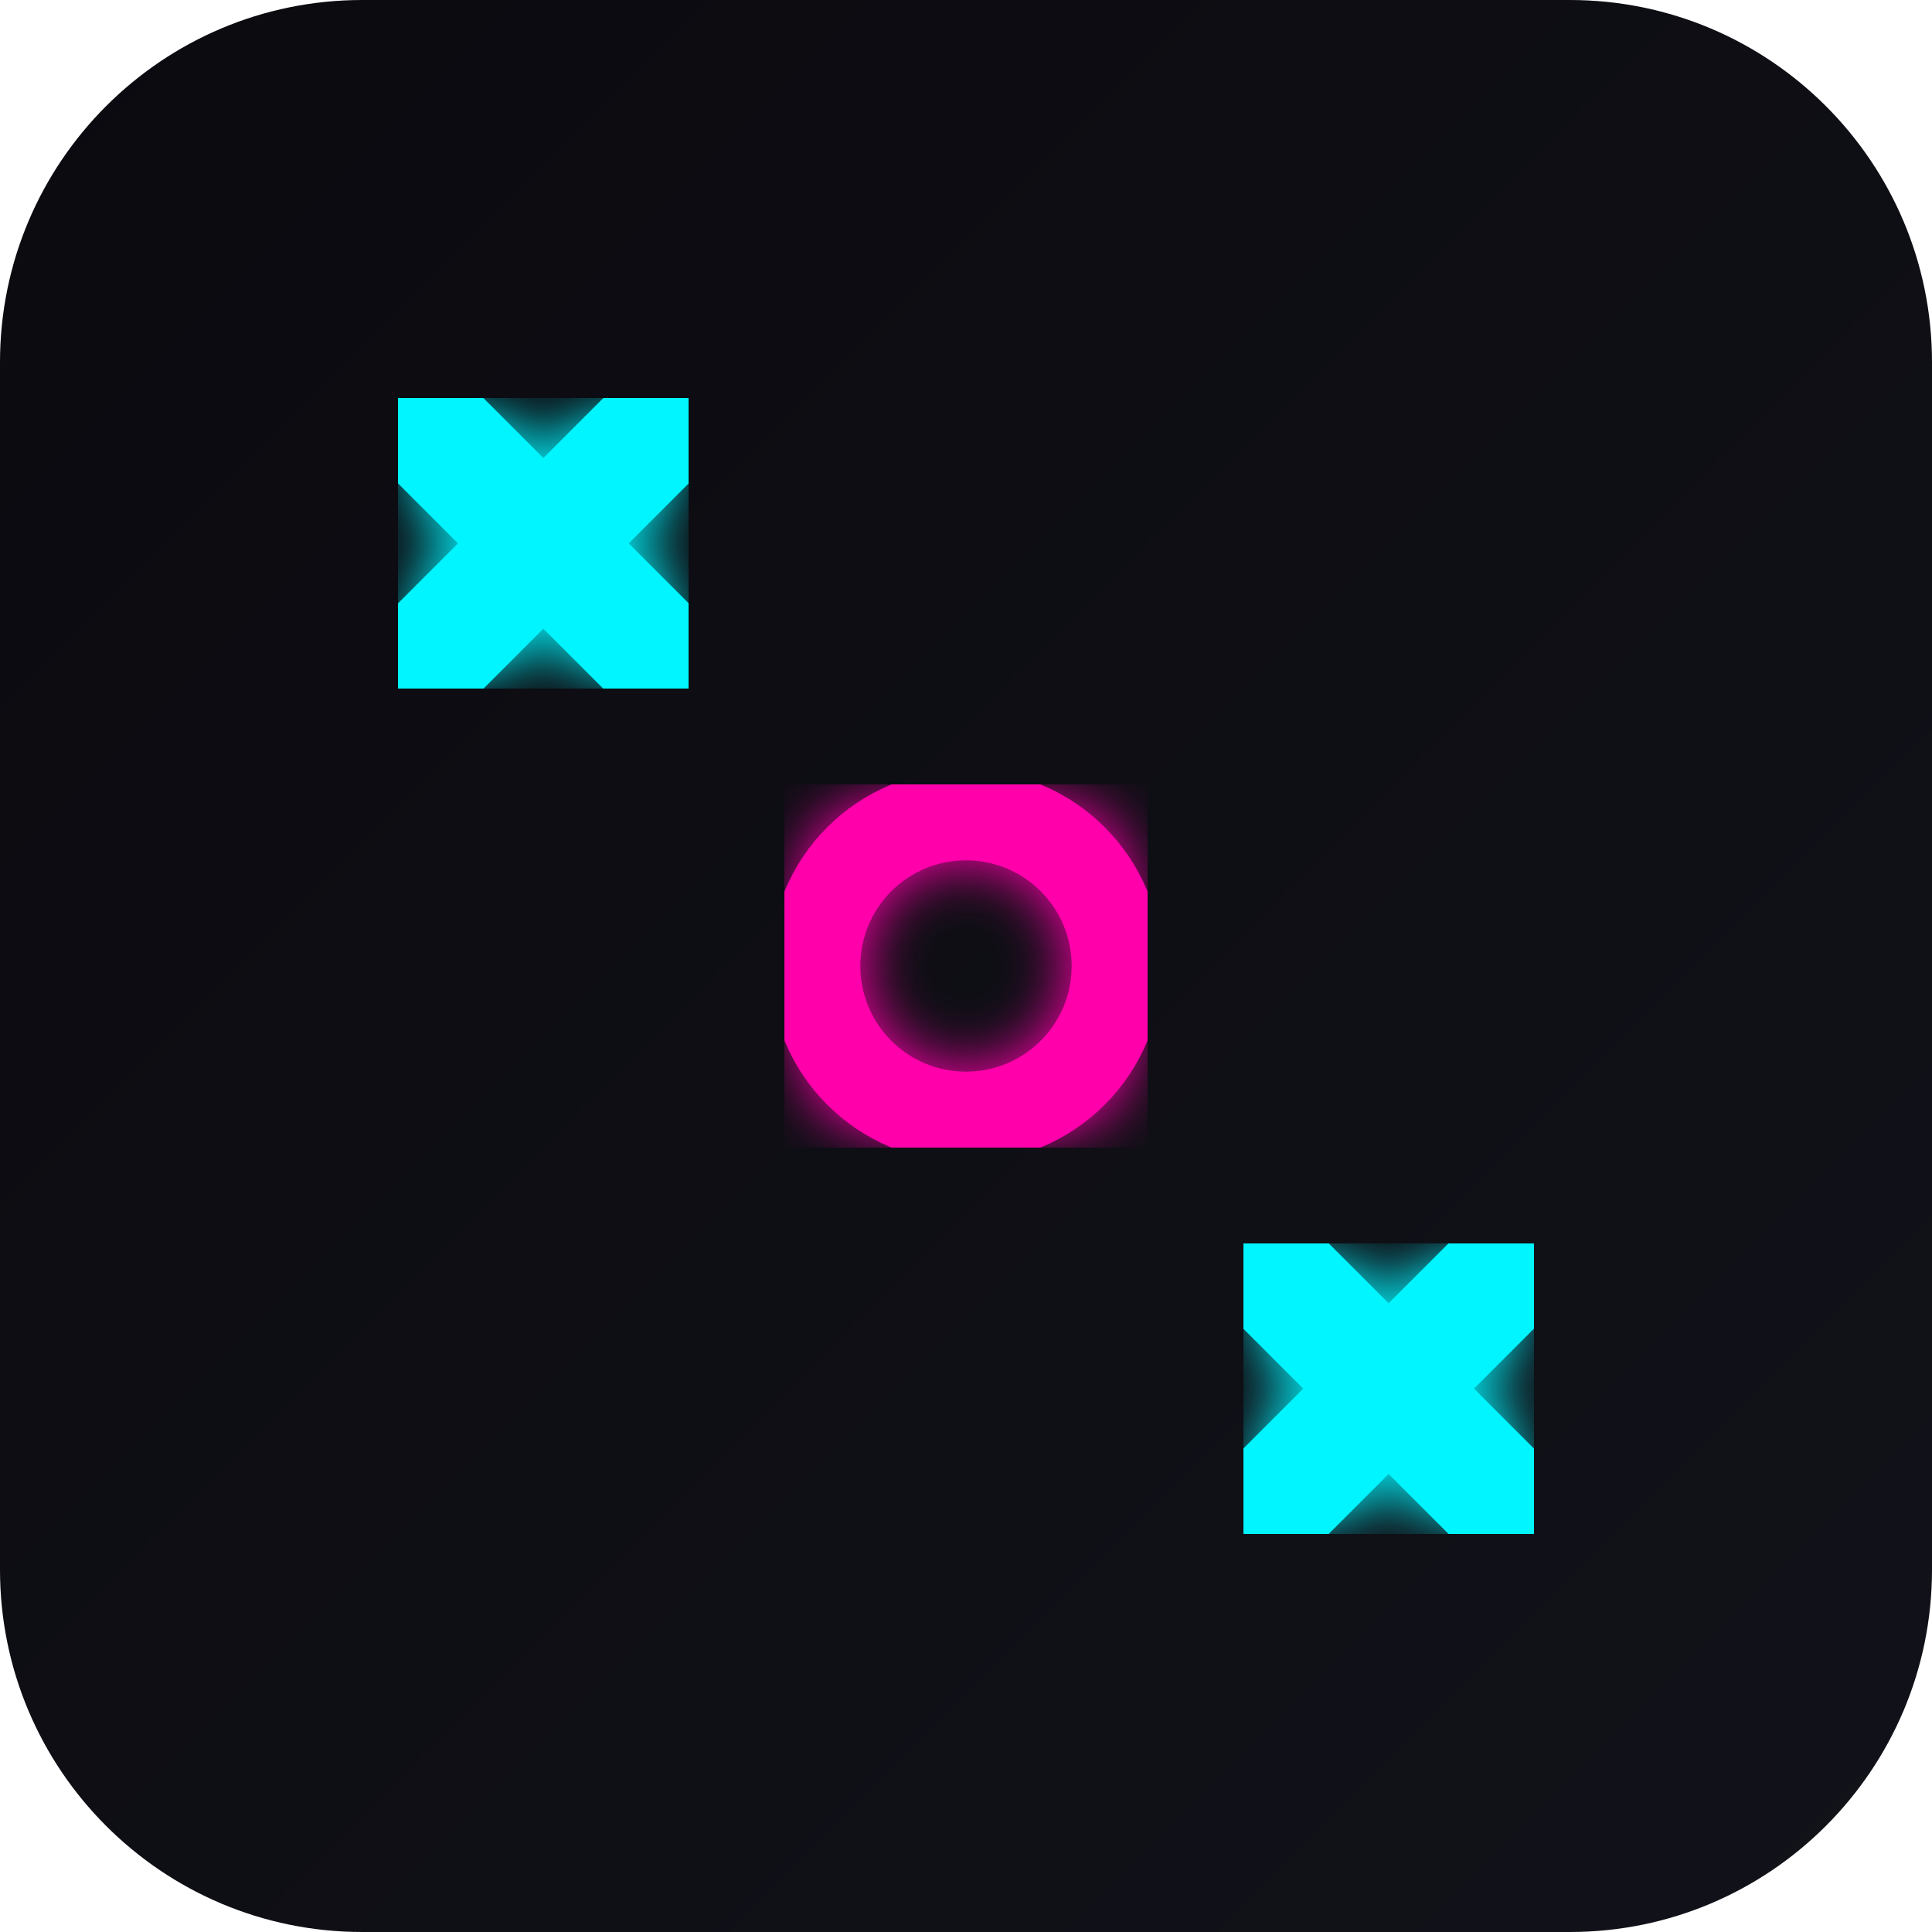
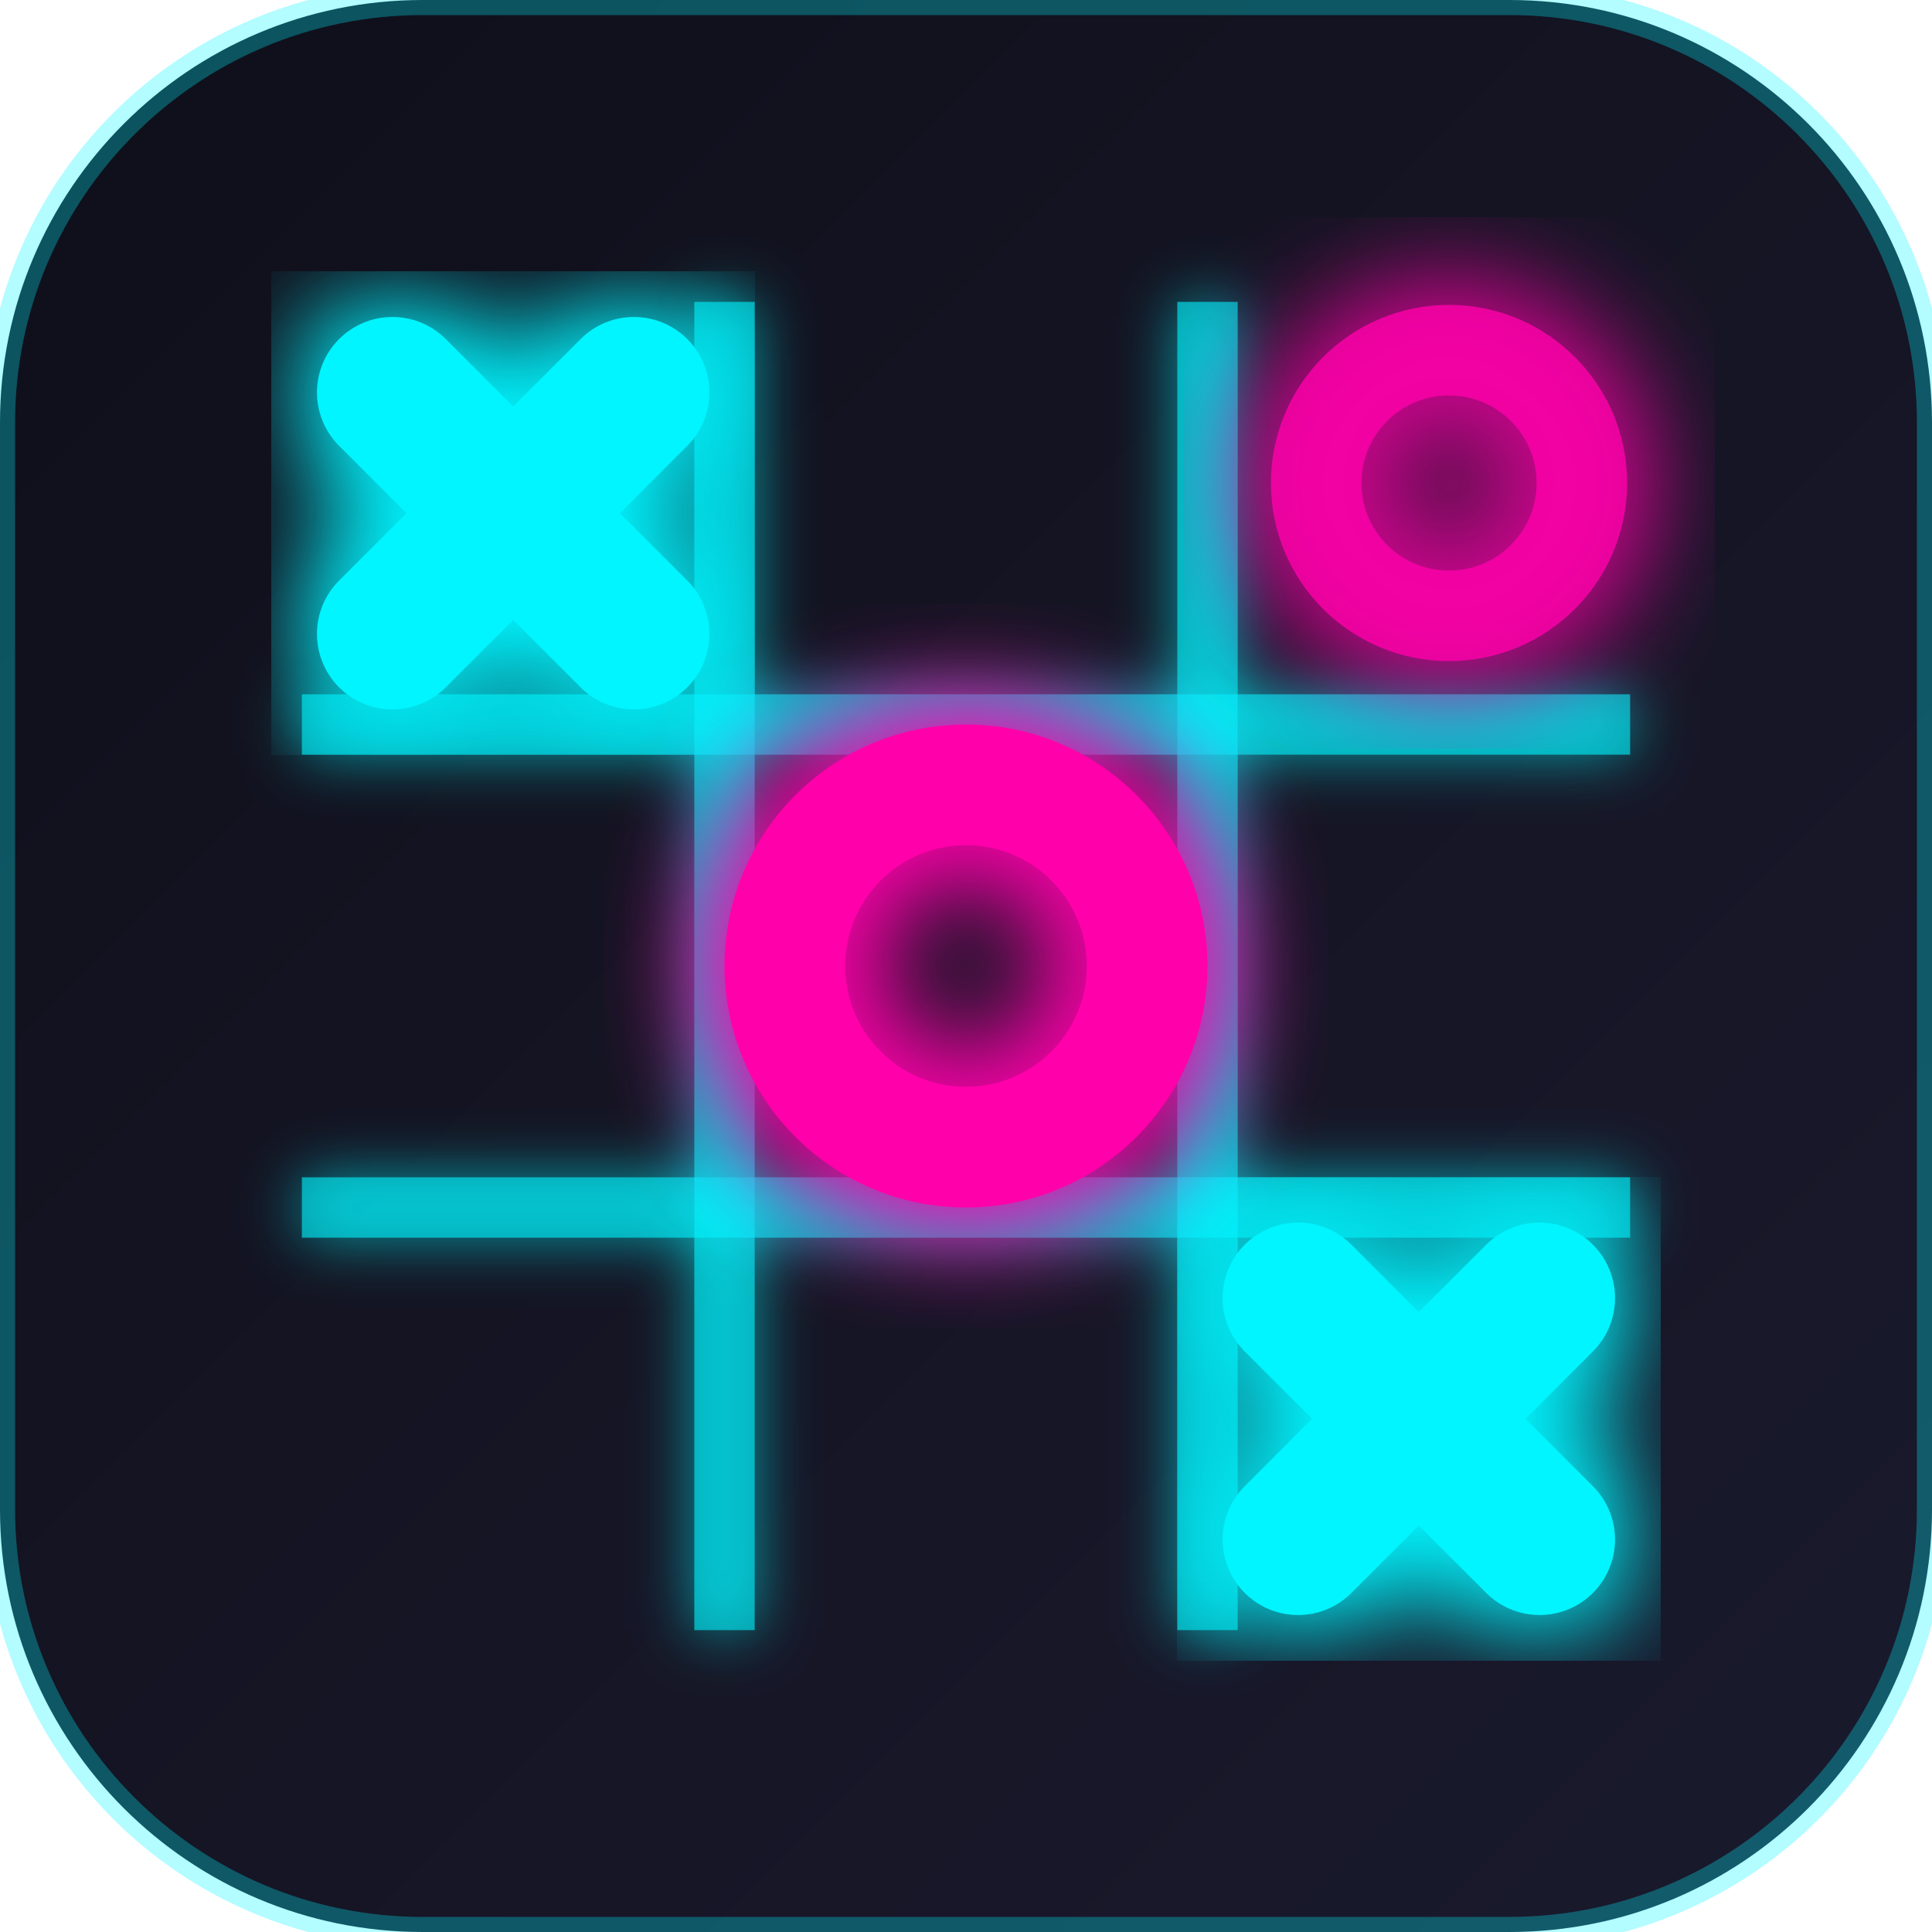
<svg xmlns="http://www.w3.org/2000/svg" viewBox="0 0 32 32">
  <defs>
-     <linearGradient id="bg" x1="0%" y1="0%" x2="100%" y2="100%">
-       <stop offset="0%" style="stop-color:#0a0a0f" />
-       <stop offset="100%" style="stop-color:#12121a" />
+     <linearGradient id="bgGrad" x1="0%" y1="0%" x2="100%" y2="100%">
+       <stop offset="0%" stop-color="#0f0f1a" />
+       <stop offset="100%" stop-color="#1a1a2e" />
    </linearGradient>
-     <filter id="glow">
-       <feGaussianBlur stdDeviation="0.5" result="coloredBlur" />
+     <filter id="cyanGlow" x="-50%" y="-50%" width="200%" height="200%">
+       <feGaussianBlur in="SourceGraphic" stdDeviation="1" result="blur" />
      <feMerge>
-         <feMergeNode in="coloredBlur" />
+         <feMergeNode in="blur" />
+         <feMergeNode in="blur" />
+         <feMergeNode in="SourceGraphic" />
+       </feMerge>
+     </filter>
+     <filter id="magentaGlow" x="-50%" y="-50%" width="200%" height="200%">
+       <feGaussianBlur in="SourceGraphic" stdDeviation="1" result="blur" />
+       <feMerge>
+         <feMergeNode in="blur" />
+         <feMergeNode in="blur" />
+         <feMergeNode in="SourceGraphic" />
+       </feMerge>
+     </filter>
+     <filter id="gridGlow" x="-50%" y="-50%" width="200%" height="200%">
+       <feGaussianBlur in="SourceGraphic" stdDeviation="0.5" result="blur" />
+       <feMerge>
+         <feMergeNode in="blur" />
        <feMergeNode in="SourceGraphic" />
      </feMerge>
    </filter>
  </defs>
-   <rect width="32" height="32" rx="6" fill="url(#bg)" />
-   <line x1="12" y1="6" x2="12" y2="26" stroke="#00f5ff" stroke-width="1.5" filter="url(#glow)" />
-   <line x1="20" y1="6" x2="20" y2="26" stroke="#00f5ff" stroke-width="1.5" filter="url(#glow)" />
-   <line x1="6" y1="12" x2="26" y2="12" stroke="#00f5ff" stroke-width="1.5" filter="url(#glow)" />
-   <line x1="6" y1="20" x2="26" y2="20" stroke="#00f5ff" stroke-width="1.5" filter="url(#glow)" />
-   <g stroke="#00f5ff" stroke-width="2" stroke-linecap="round" filter="url(#glow)">
-     <line x1="7" y1="7" x2="11" y2="11" />
-     <line x1="11" y1="7" x2="7" y2="11" />
+   <rect width="32" height="32" rx="7" fill="url(#bgGrad)" />
+   <rect width="32" height="32" rx="7" fill="none" stroke="#00f5ff" stroke-opacity="0.3" stroke-width="0.5" />
+   <g stroke="#00f5ff" stroke-width="1" stroke-opacity="0.6" filter="url(#gridGlow)">
+     <line x1="12" y1="5" x2="12" y2="27" />
+     <line x1="20" y1="5" x2="20" y2="27" />
+     <line x1="5" y1="12" x2="27" y2="12" />
+     <line x1="5" y1="20" x2="27" y2="20" />
  </g>
-   <circle cx="16" cy="16" r="2.5" fill="none" stroke="#ff00aa" stroke-width="1.5" filter="url(#glow)" />
-   <g stroke="#00f5ff" stroke-width="2" stroke-linecap="round" filter="url(#glow)">
-     <line x1="21" y1="21" x2="25" y2="25" />
-     <line x1="25" y1="21" x2="21" y2="25" />
+   <g stroke="#00f5ff" stroke-width="2.5" stroke-linecap="round" filter="url(#cyanGlow)">
+     <line x1="6.5" y1="6.5" x2="10.5" y2="10.5" />
+     <line x1="10.5" y1="6.5" x2="6.5" y2="10.5" />
  </g>
+   <circle cx="16" cy="16" r="3" fill="none" stroke="#ff00aa" stroke-width="2" filter="url(#magentaGlow)" />
+   <g stroke="#00f5ff" stroke-width="2.5" stroke-linecap="round" filter="url(#cyanGlow)">
+     <line x1="21.5" y1="21.5" x2="25.5" y2="25.5" />
+     <line x1="25.5" y1="21.5" x2="21.5" y2="25.5" />
+   </g>
+   <circle cx="24" cy="8" r="2.2" fill="none" stroke="#ff00aa" stroke-width="1.5" stroke-opacity="0.8" filter="url(#magentaGlow)" />
</svg>
